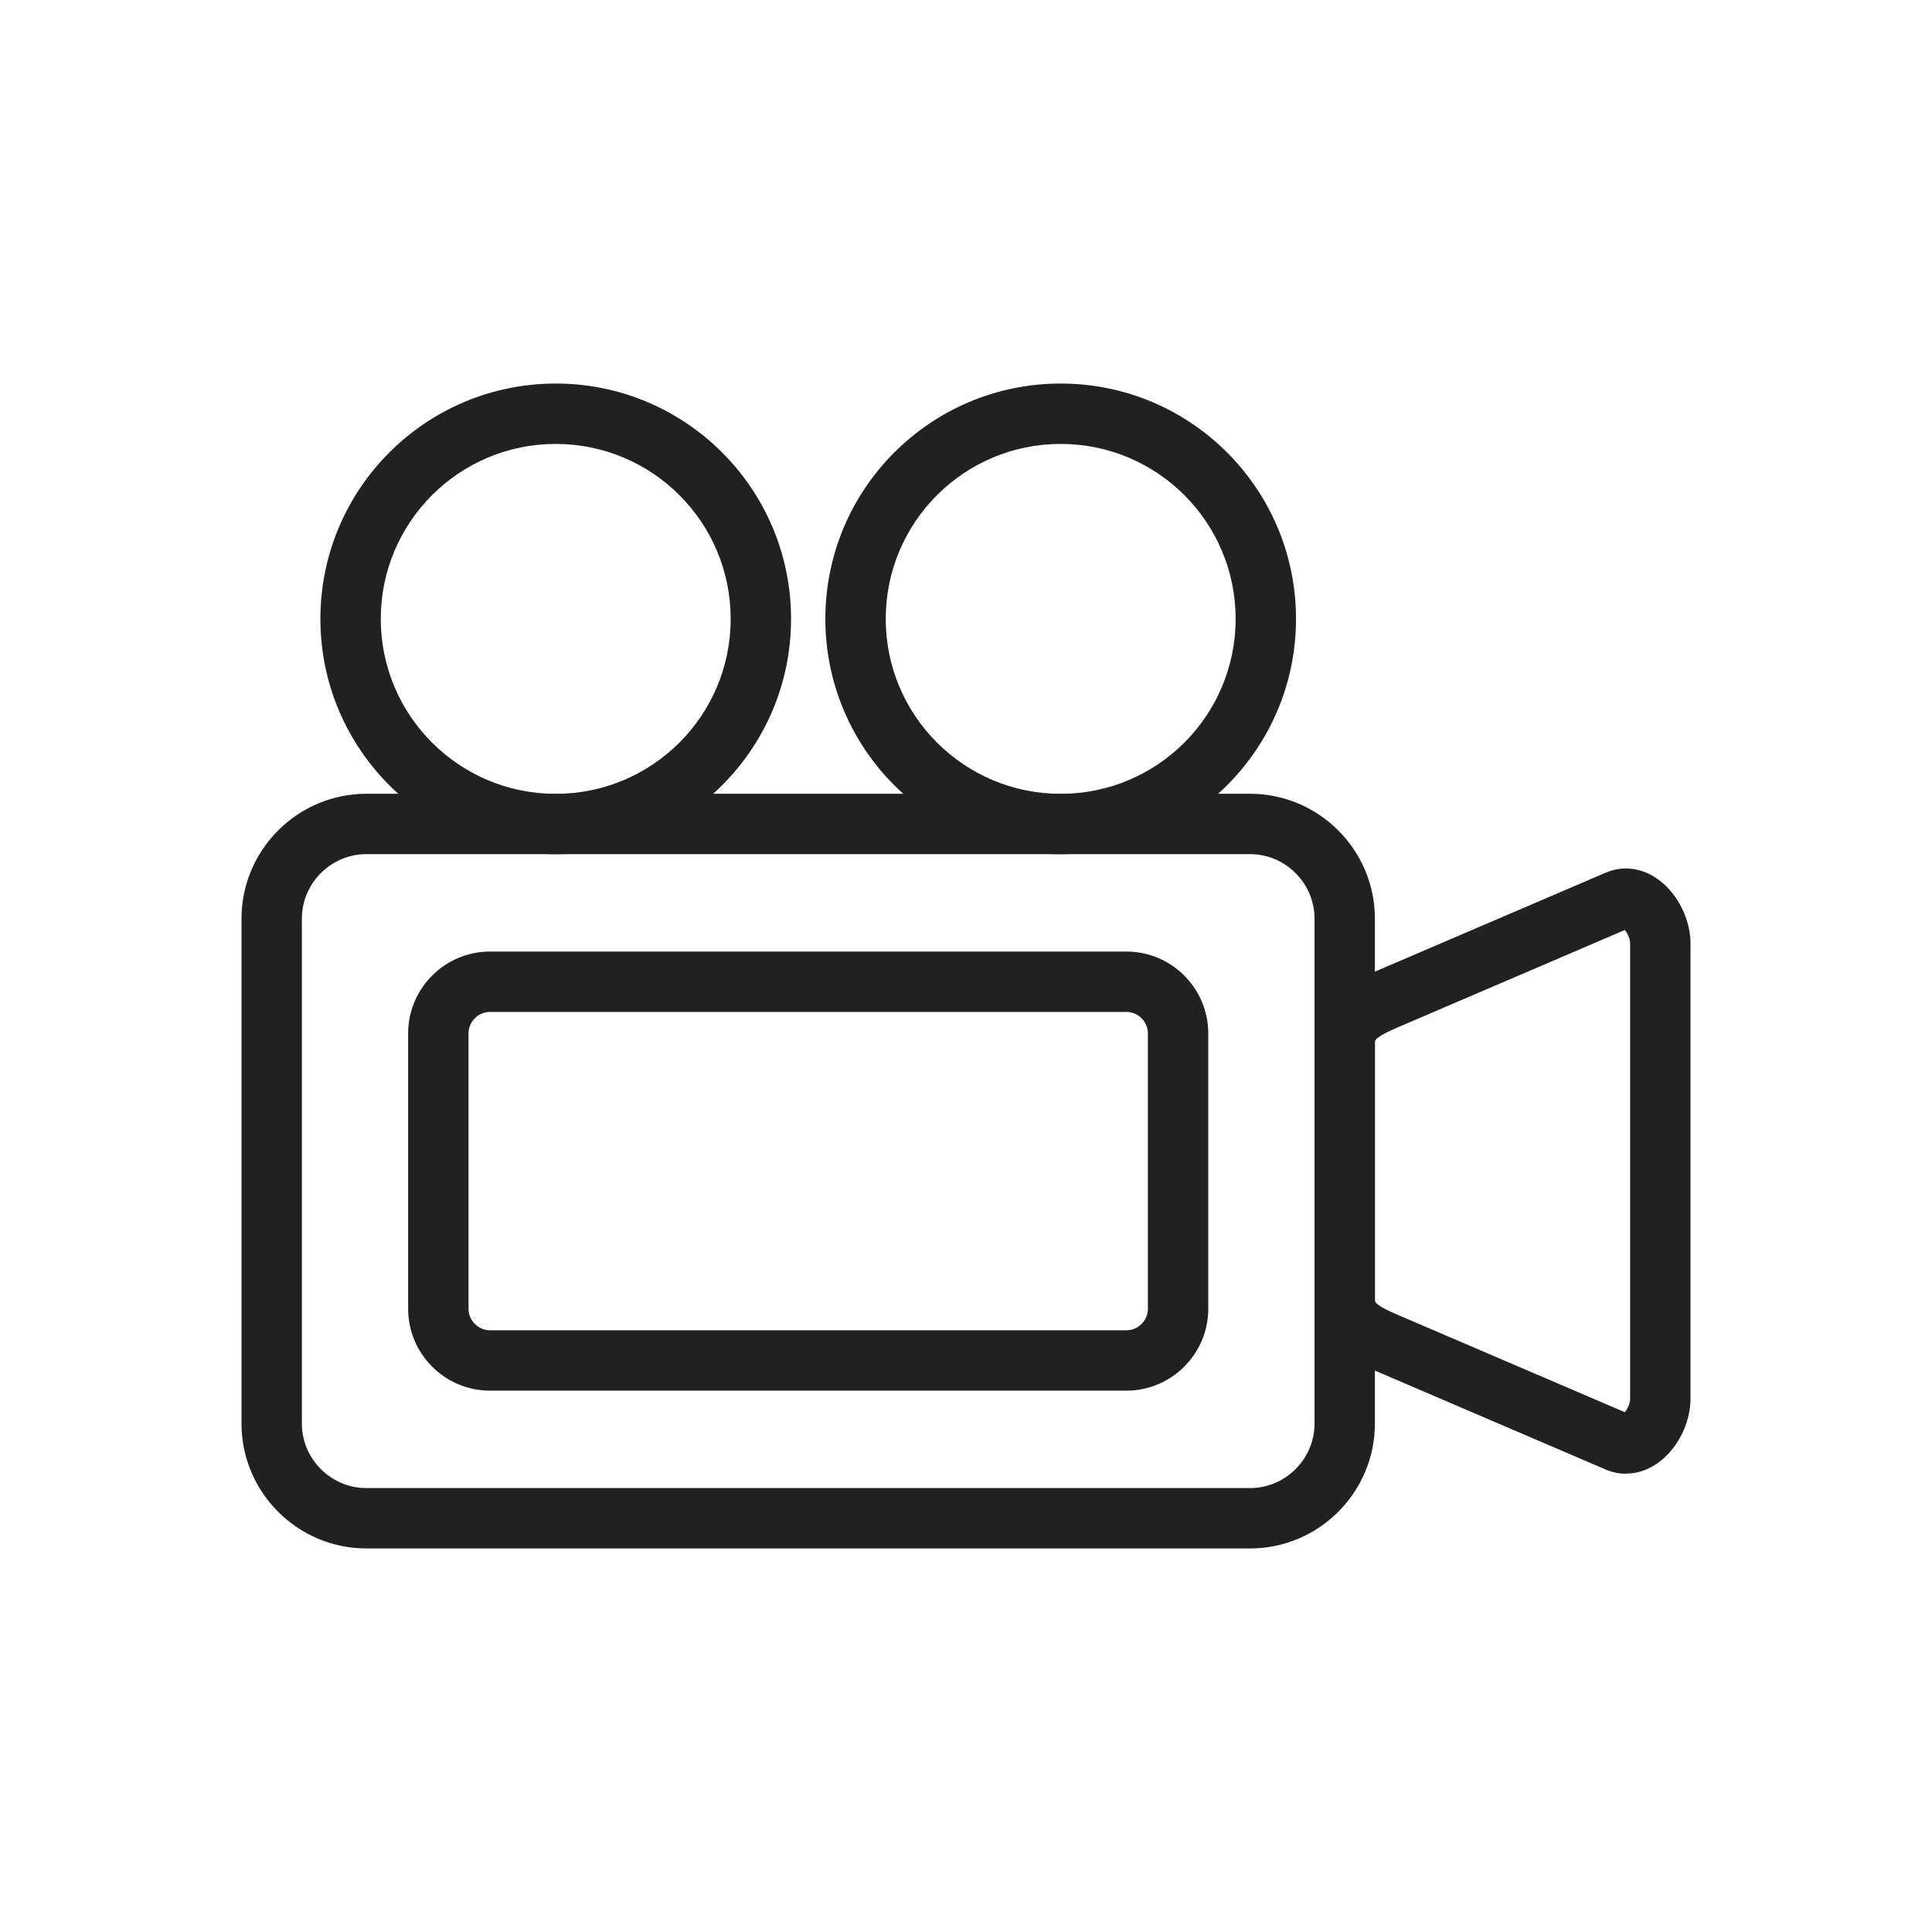
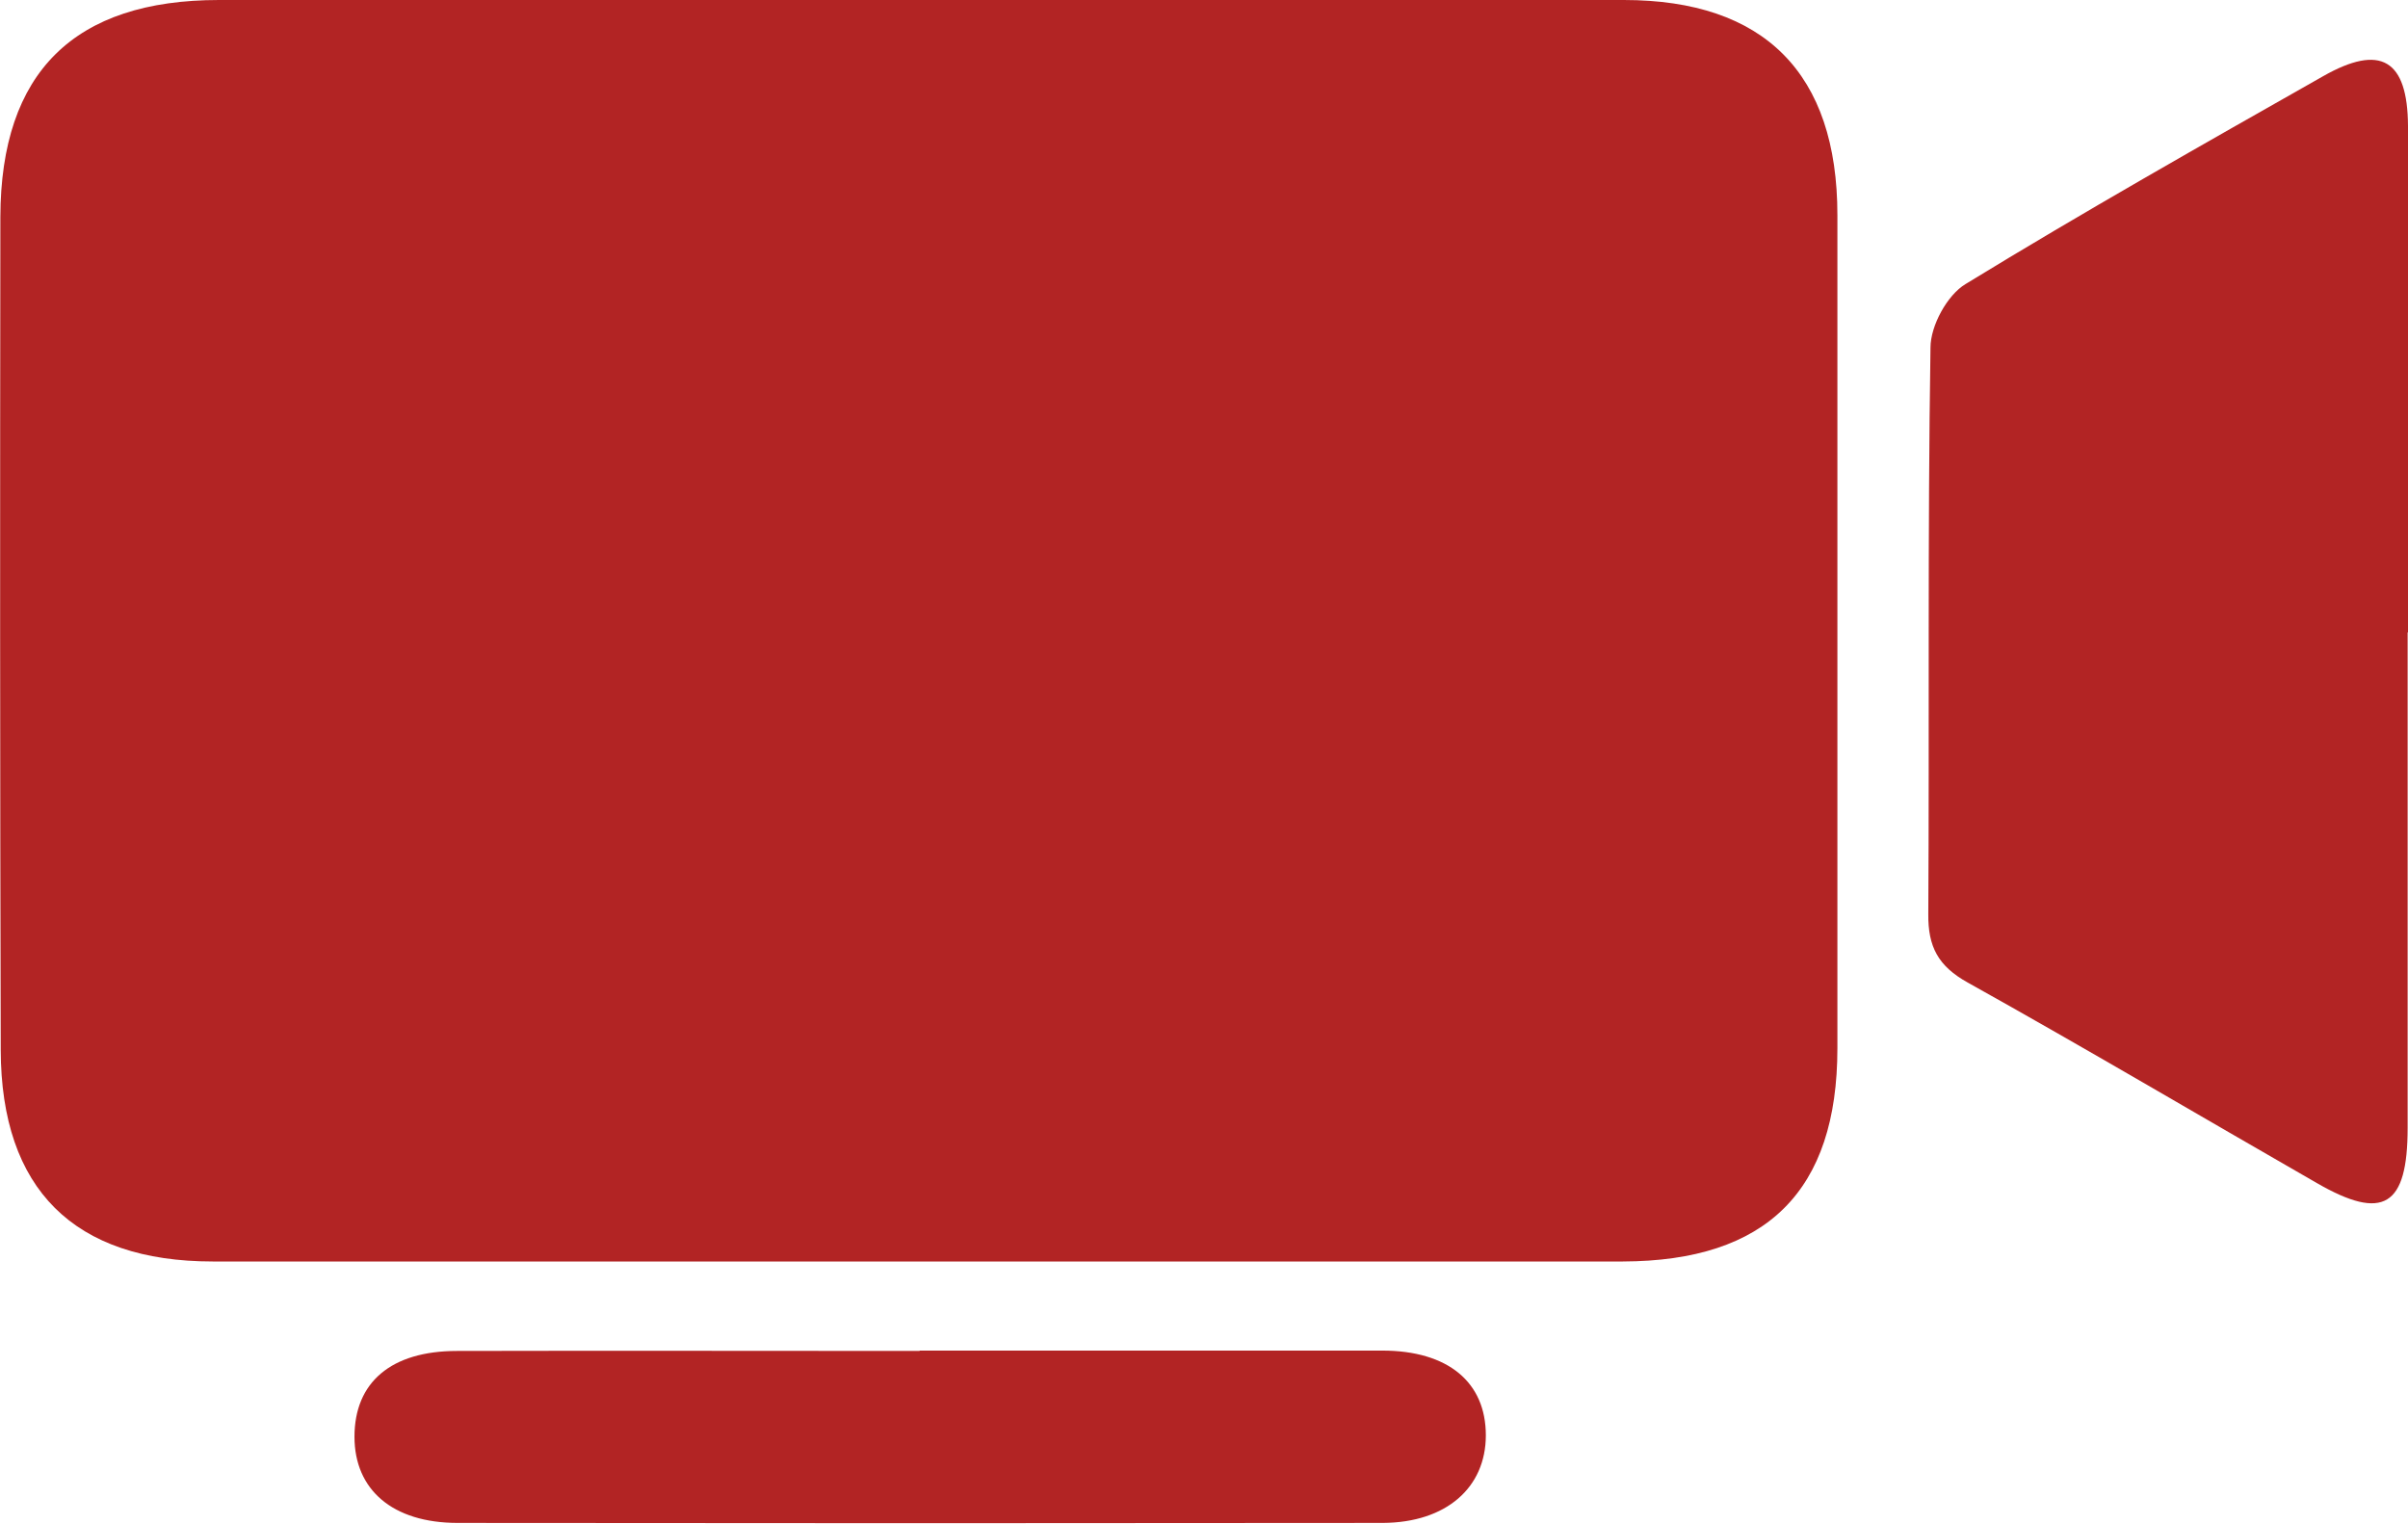
- <svg xmlns="http://www.w3.org/2000/svg" xml:space="preserve" width="2048px" height="2048px" style="shape-rendering:geometricPrecision; text-rendering:geometricPrecision; image-rendering:optimizeQuality; fill-rule:evenodd; clip-rule:evenodd" viewBox="0 0 2048 2048">
+ <svg xmlns="http://www.w3.org/2000/svg" id="Layer_2" viewBox="0 0 65.96 41.72">
  <defs>
-     <style type="text/css">
-    
-     .fil1 {fill:none}
-     .fil0 {fill:#212121;fill-rule:nonzero}
-    
-   </style>
+     <style>
+       .cls-1 {
+         fill: #b22424;
+       }
+     </style>
  </defs>
-   <g id="Layer_x0020_1">
-     <g id="_557073968">
-       <path id="_557074904" class="fil0" d="M388.363 841.42l936.729 0c36.432,0 69.531,14.883 93.507,38.857 23.974,23.975 38.857,57.076 38.857,93.508l0 535.274c0,36.432 -14.883,69.531 -38.857,93.506 -23.975,23.975 -57.075,38.857 -93.507,38.857l-936.729 0c-36.434,0 -69.533,-14.882 -93.507,-38.857 -23.975,-23.974 -38.857,-57.072 -38.857,-93.506l0 -535.274c0,-36.432 14.882,-69.533 38.857,-93.508 23.974,-23.974 57.075,-38.857 93.507,-38.857zm936.729 64.002l-936.729 0c-18.767,0 -35.852,7.702 -48.256,20.106 -12.405,12.405 -20.106,29.491 -20.106,48.258l0 535.274c0,18.767 7.701,35.85 20.106,48.255 12.405,12.405 29.49,20.106 48.256,20.106l936.729 0c18.767,0 35.851,-7.701 48.256,-20.106 12.404,-12.404 20.106,-29.489 20.106,-48.255l0 -535.274c0,-18.767 -7.701,-35.852 -20.106,-48.258 -12.405,-12.405 -29.491,-20.106 -48.256,-20.106z" />
-       <path id="_557074952" class="fil0" d="M1458.58 1029.48l243.307 -104.32c7.253,-3.11 14.496,-4.539 21.596,-4.539 15.02,0 28.637,6.182 39.823,16.083 9.135,8.086 16.639,18.852 21.581,30.378 4.517,10.532 7.119,22.029 7.119,33.072l0 482.528c0,11.043 -2.602,22.539 -7.119,33.071 -4.942,11.526 -12.448,22.291 -21.582,30.379 -11.099,9.824 -24.709,15.96 -39.824,15.958l0 0.125c-7.101,0 -14.341,-1.429 -21.594,-4.539l-243.307 -104.32c-13.669,-5.859 -27.323,-12.053 -39.206,-21.858 -15.593,-12.866 -25.915,-29.459 -25.915,-53.137l0 -273.888c0,-23.676 10.32,-40.269 25.912,-53.136 11.883,-9.804 25.537,-15.997 39.208,-21.859zm263.822 -43.647l-238.823 102.397c-9.386,4.024 -18.544,8.099 -23.707,12.358 -1.449,1.196 -2.411,2.472 -2.411,3.886l0 273.888c0,1.413 0.963,2.691 2.413,3.887 5.163,4.259 14.322,8.334 23.705,12.357l238.821 102.397c1.408,-1.648 2.691,-3.809 3.737,-6.249 1.185,-2.761 1.867,-5.58 1.867,-8.072l0 -482.528c0,-2.492 -0.683,-5.311 -1.867,-8.073 -1.046,-2.44 -2.329,-4.6 -3.736,-6.248z" />
-       <path id="_557073848" class="fil0" d="M519.393 1008.69l674.671 0c23.887,0 45.581,9.75 61.287,25.456 15.706,15.706 25.456,37.401 25.456,61.287l0 291.97c0,23.887 -9.75,45.581 -25.456,61.287 -15.706,15.706 -37.401,25.456 -61.287,25.456l-674.671 0c-23.888,0 -45.581,-9.75 -61.286,-25.456 -15.706,-15.706 -25.456,-37.401 -25.456,-61.287l0 -291.97c0,-23.887 9.75,-45.581 25.456,-61.287 15.705,-15.706 37.398,-25.456 61.286,-25.456zm674.671 64.002l-674.671 0c-6.22,0 -11.9,2.569 -16.036,6.705 -4.136,4.136 -6.705,9.816 -6.705,16.037l0 291.97c0,6.221 2.569,11.901 6.705,16.037 4.136,4.136 9.816,6.705 16.036,6.705l674.671 0c6.221,0 11.901,-2.569 16.037,-6.705 4.136,-4.136 6.705,-9.816 6.705,-16.037l0 -291.97c0,-6.221 -2.569,-11.901 -6.705,-16.037 -4.136,-4.136 -9.816,-6.705 -16.037,-6.705z" />
-       <path id="_557074280" class="fil0" d="M589.093 406.577c68.88,0 131.244,27.922 176.387,73.067 45.144,45.143 73.067,107.509 73.067,176.388 0,68.878 -27.922,131.244 -73.067,176.387 -45.143,45.144 -107.509,73.067 -176.387,73.067 -68.88,0 -131.245,-27.922 -176.388,-73.067 -45.144,-45.143 -73.067,-107.508 -73.067,-176.387 0,-68.88 27.922,-131.245 73.067,-176.388 45.143,-45.144 107.509,-73.067 176.388,-73.067zm131.137 118.317c-33.556,-33.557 -79.922,-54.315 -131.137,-54.315 -51.215,0 -97.58,20.757 -131.138,54.315 -33.559,33.557 -54.315,79.923 -54.315,131.138 0,51.215 20.758,97.58 54.315,131.137 33.557,33.559 79.923,54.315 131.138,54.315 51.214,0 97.58,-20.758 131.137,-54.315 33.557,-33.556 54.315,-79.923 54.315,-131.137 0,-51.215 -20.757,-97.58 -54.315,-131.138z" />
-       <path id="_557074472" class="fil0" d="M1124.37 406.577c68.88,0 131.244,27.922 176.387,73.067 45.144,45.143 73.067,107.509 73.067,176.388 0,68.878 -27.922,131.244 -73.067,176.387 -45.143,45.144 -107.508,73.067 -176.387,73.067 -68.878,0 -131.245,-27.922 -176.388,-73.067 -45.144,-45.143 -73.067,-107.508 -73.067,-176.387 0,-68.88 27.922,-131.245 73.067,-176.388 45.143,-45.144 107.51,-73.067 176.388,-73.067zm131.137 118.317c-33.557,-33.559 -79.922,-54.315 -131.137,-54.315 -51.215,0 -97.582,20.758 -131.138,54.315 -33.559,33.557 -54.315,79.923 -54.315,131.138 0,51.215 20.758,97.58 54.315,131.137 33.556,33.557 79.923,54.315 131.138,54.315 51.215,0 97.579,-20.757 131.137,-54.315 33.557,-33.556 54.315,-79.923 54.315,-131.137 0,-51.215 -20.757,-97.58 -54.315,-131.138z" />
+   <g id="Layer_1-2" data-name="Layer_1">
+     <g>
+       <path class="cls-1" d="M25.07,34.55c-6.41,0-12.83,0-19.24,0-3.8,0-5.8-1.98-5.81-5.79C0,21.15,0,13.54.01,5.94.02,1.97,2.04,0,6,0c12.83,0,25.65,0,38.48,0,3.85,0,5.85,2.01,5.85,5.89,0,7.61,0,15.21,0,22.82,0,3.91-1.94,5.83-5.88,5.84-6.46,0-12.93,0-19.39,0Z" />
+       <path class="cls-1" d="M65.95,17.32c0,4.52,0,9.05,0,13.57,0,2.16-.67,2.56-2.49,1.51-3.19-1.83-6.35-3.7-9.56-5.49-.81-.45-1.09-.98-1.08-1.88.03-5.17-.02-10.34.06-15.51,0-.6.46-1.44.96-1.74,3.22-1.97,6.51-3.83,9.79-5.69,1.58-.9,2.32-.46,2.33,1.36.02,4.62,0,9.24,0,13.87Z" />
+       <path class="cls-1" d="M25.19,36.99c4.22,0,8.45,0,12.67,0,1.81,0,2.84.87,2.84,2.32,0,1.43-1.08,2.39-2.82,2.4-8.45.01-16.89.01-25.34,0-1.79,0-2.83-.91-2.83-2.36,0-1.49,1-2.35,2.81-2.35,4.22-.01,8.45,0,12.67,0Z" />
    </g>
  </g>
-   <rect class="fil1" width="2048" height="2048" />
</svg>
